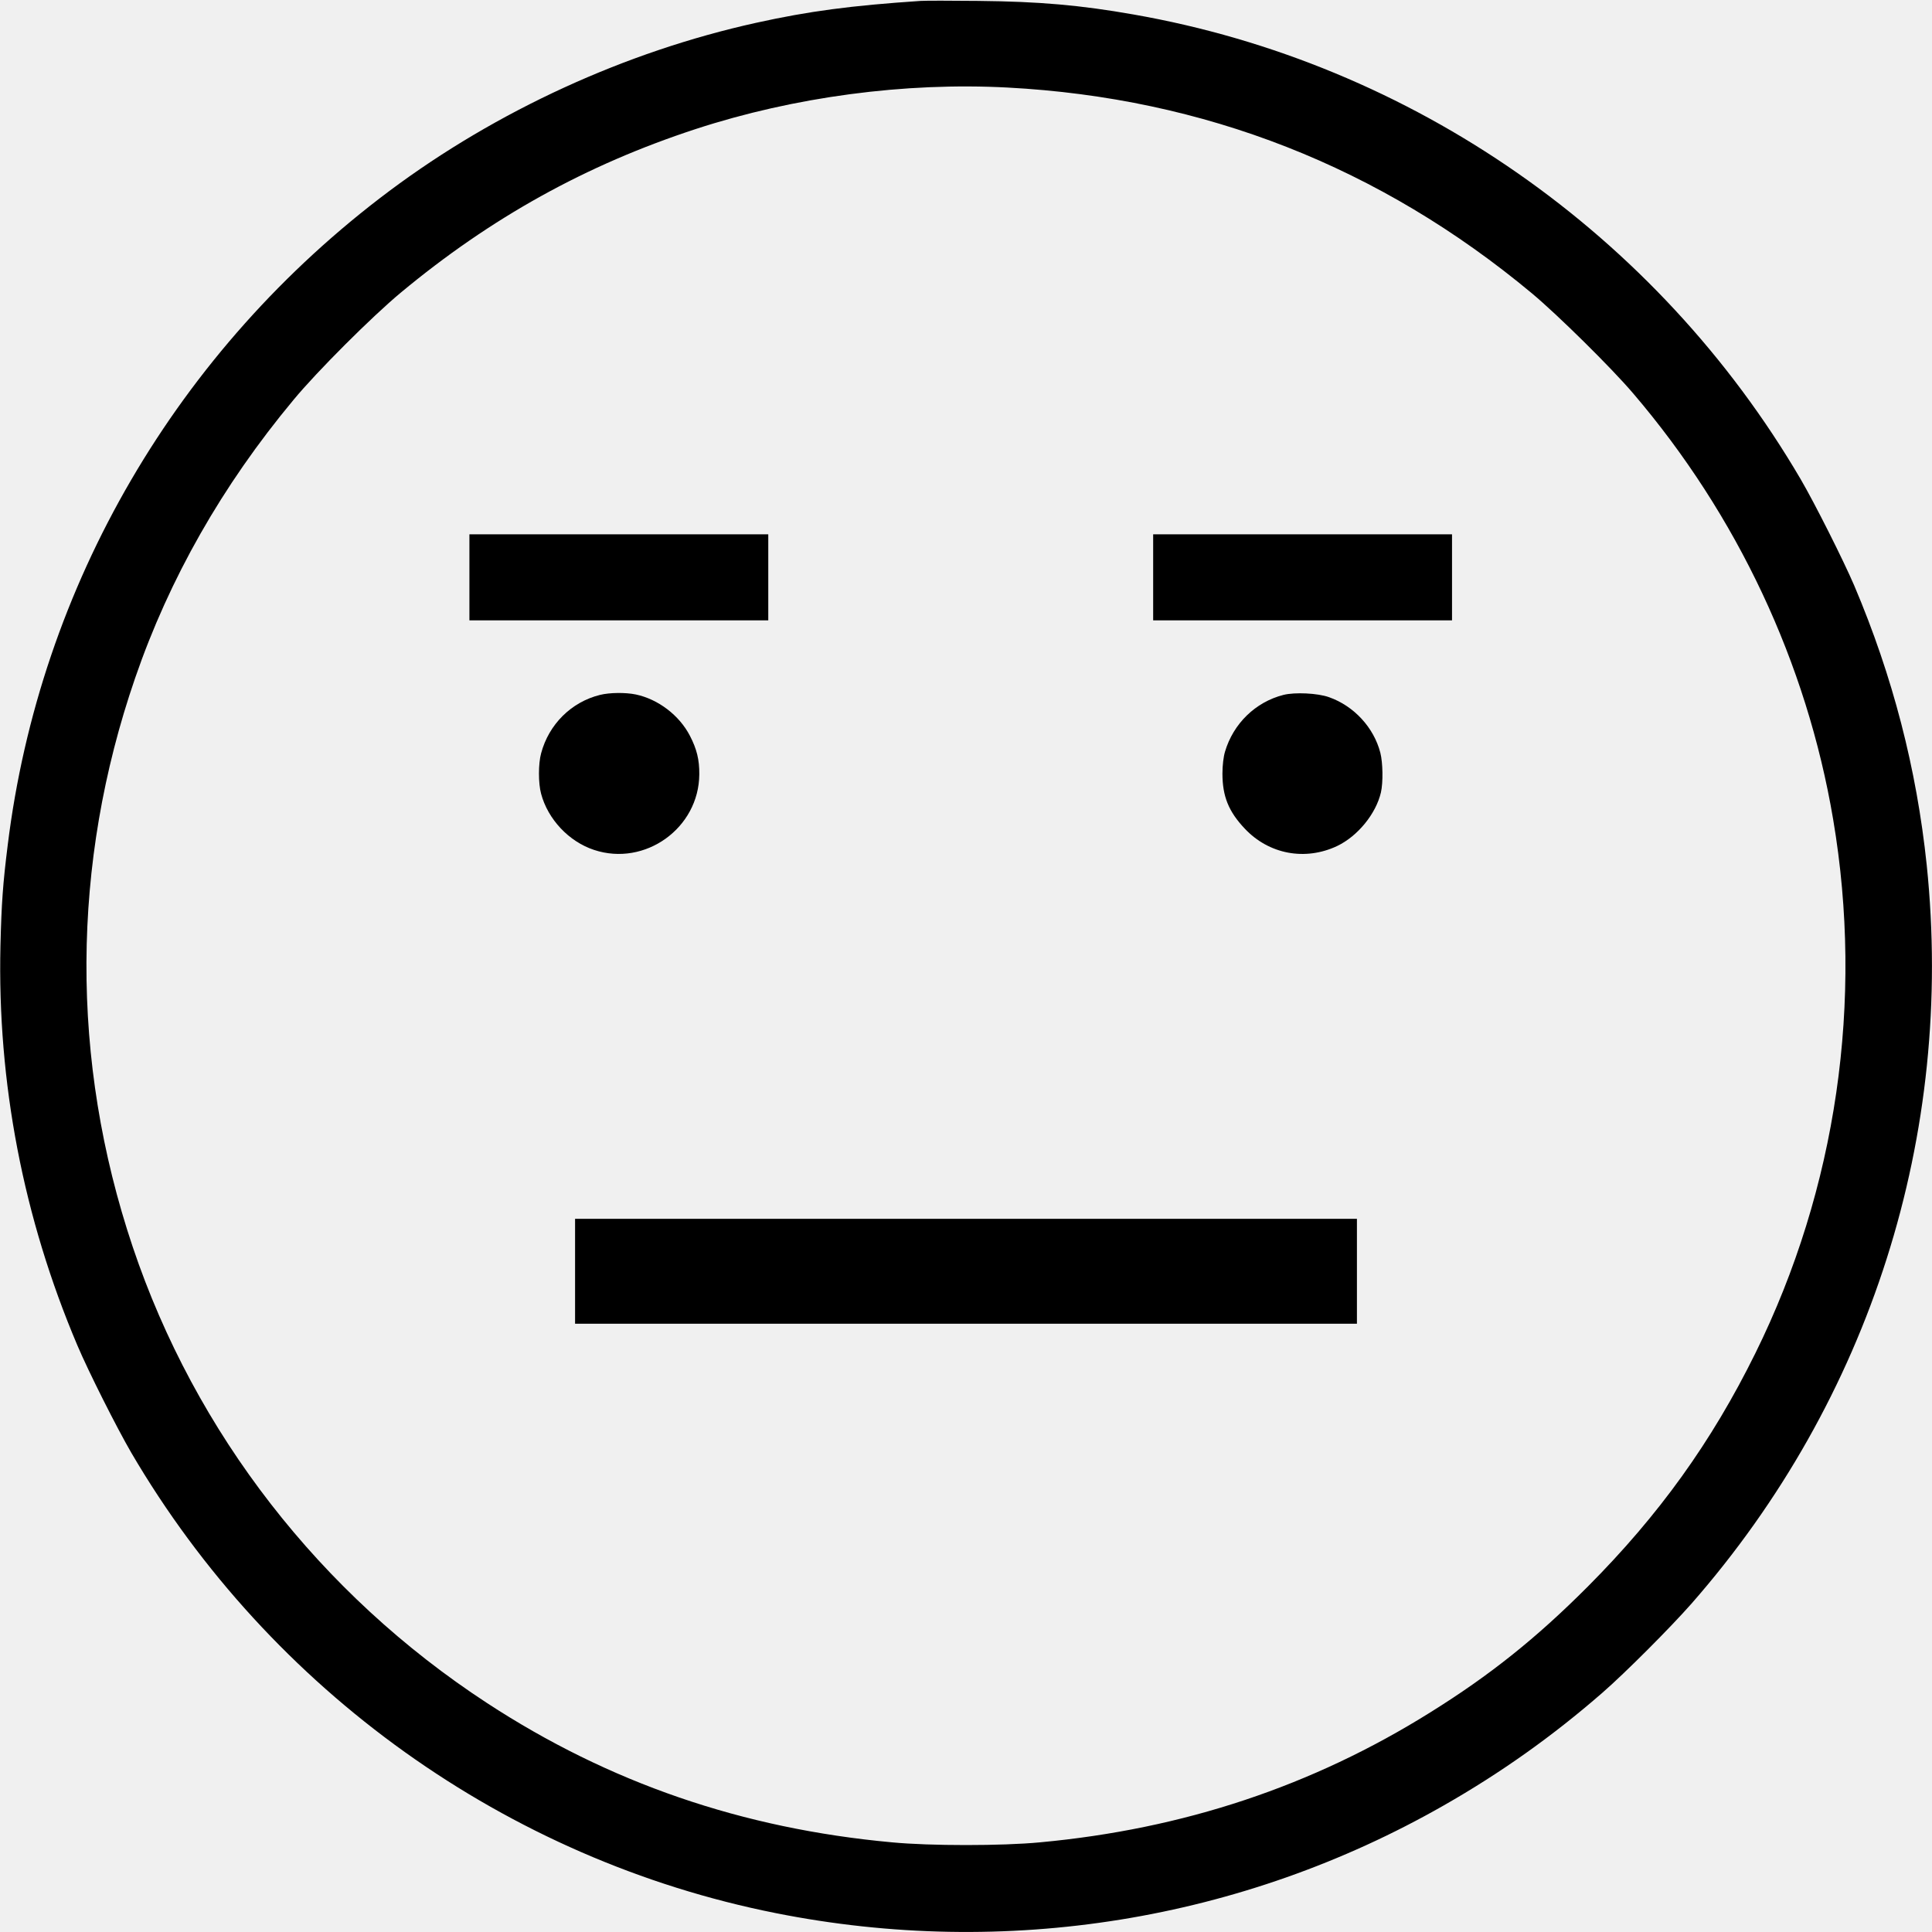
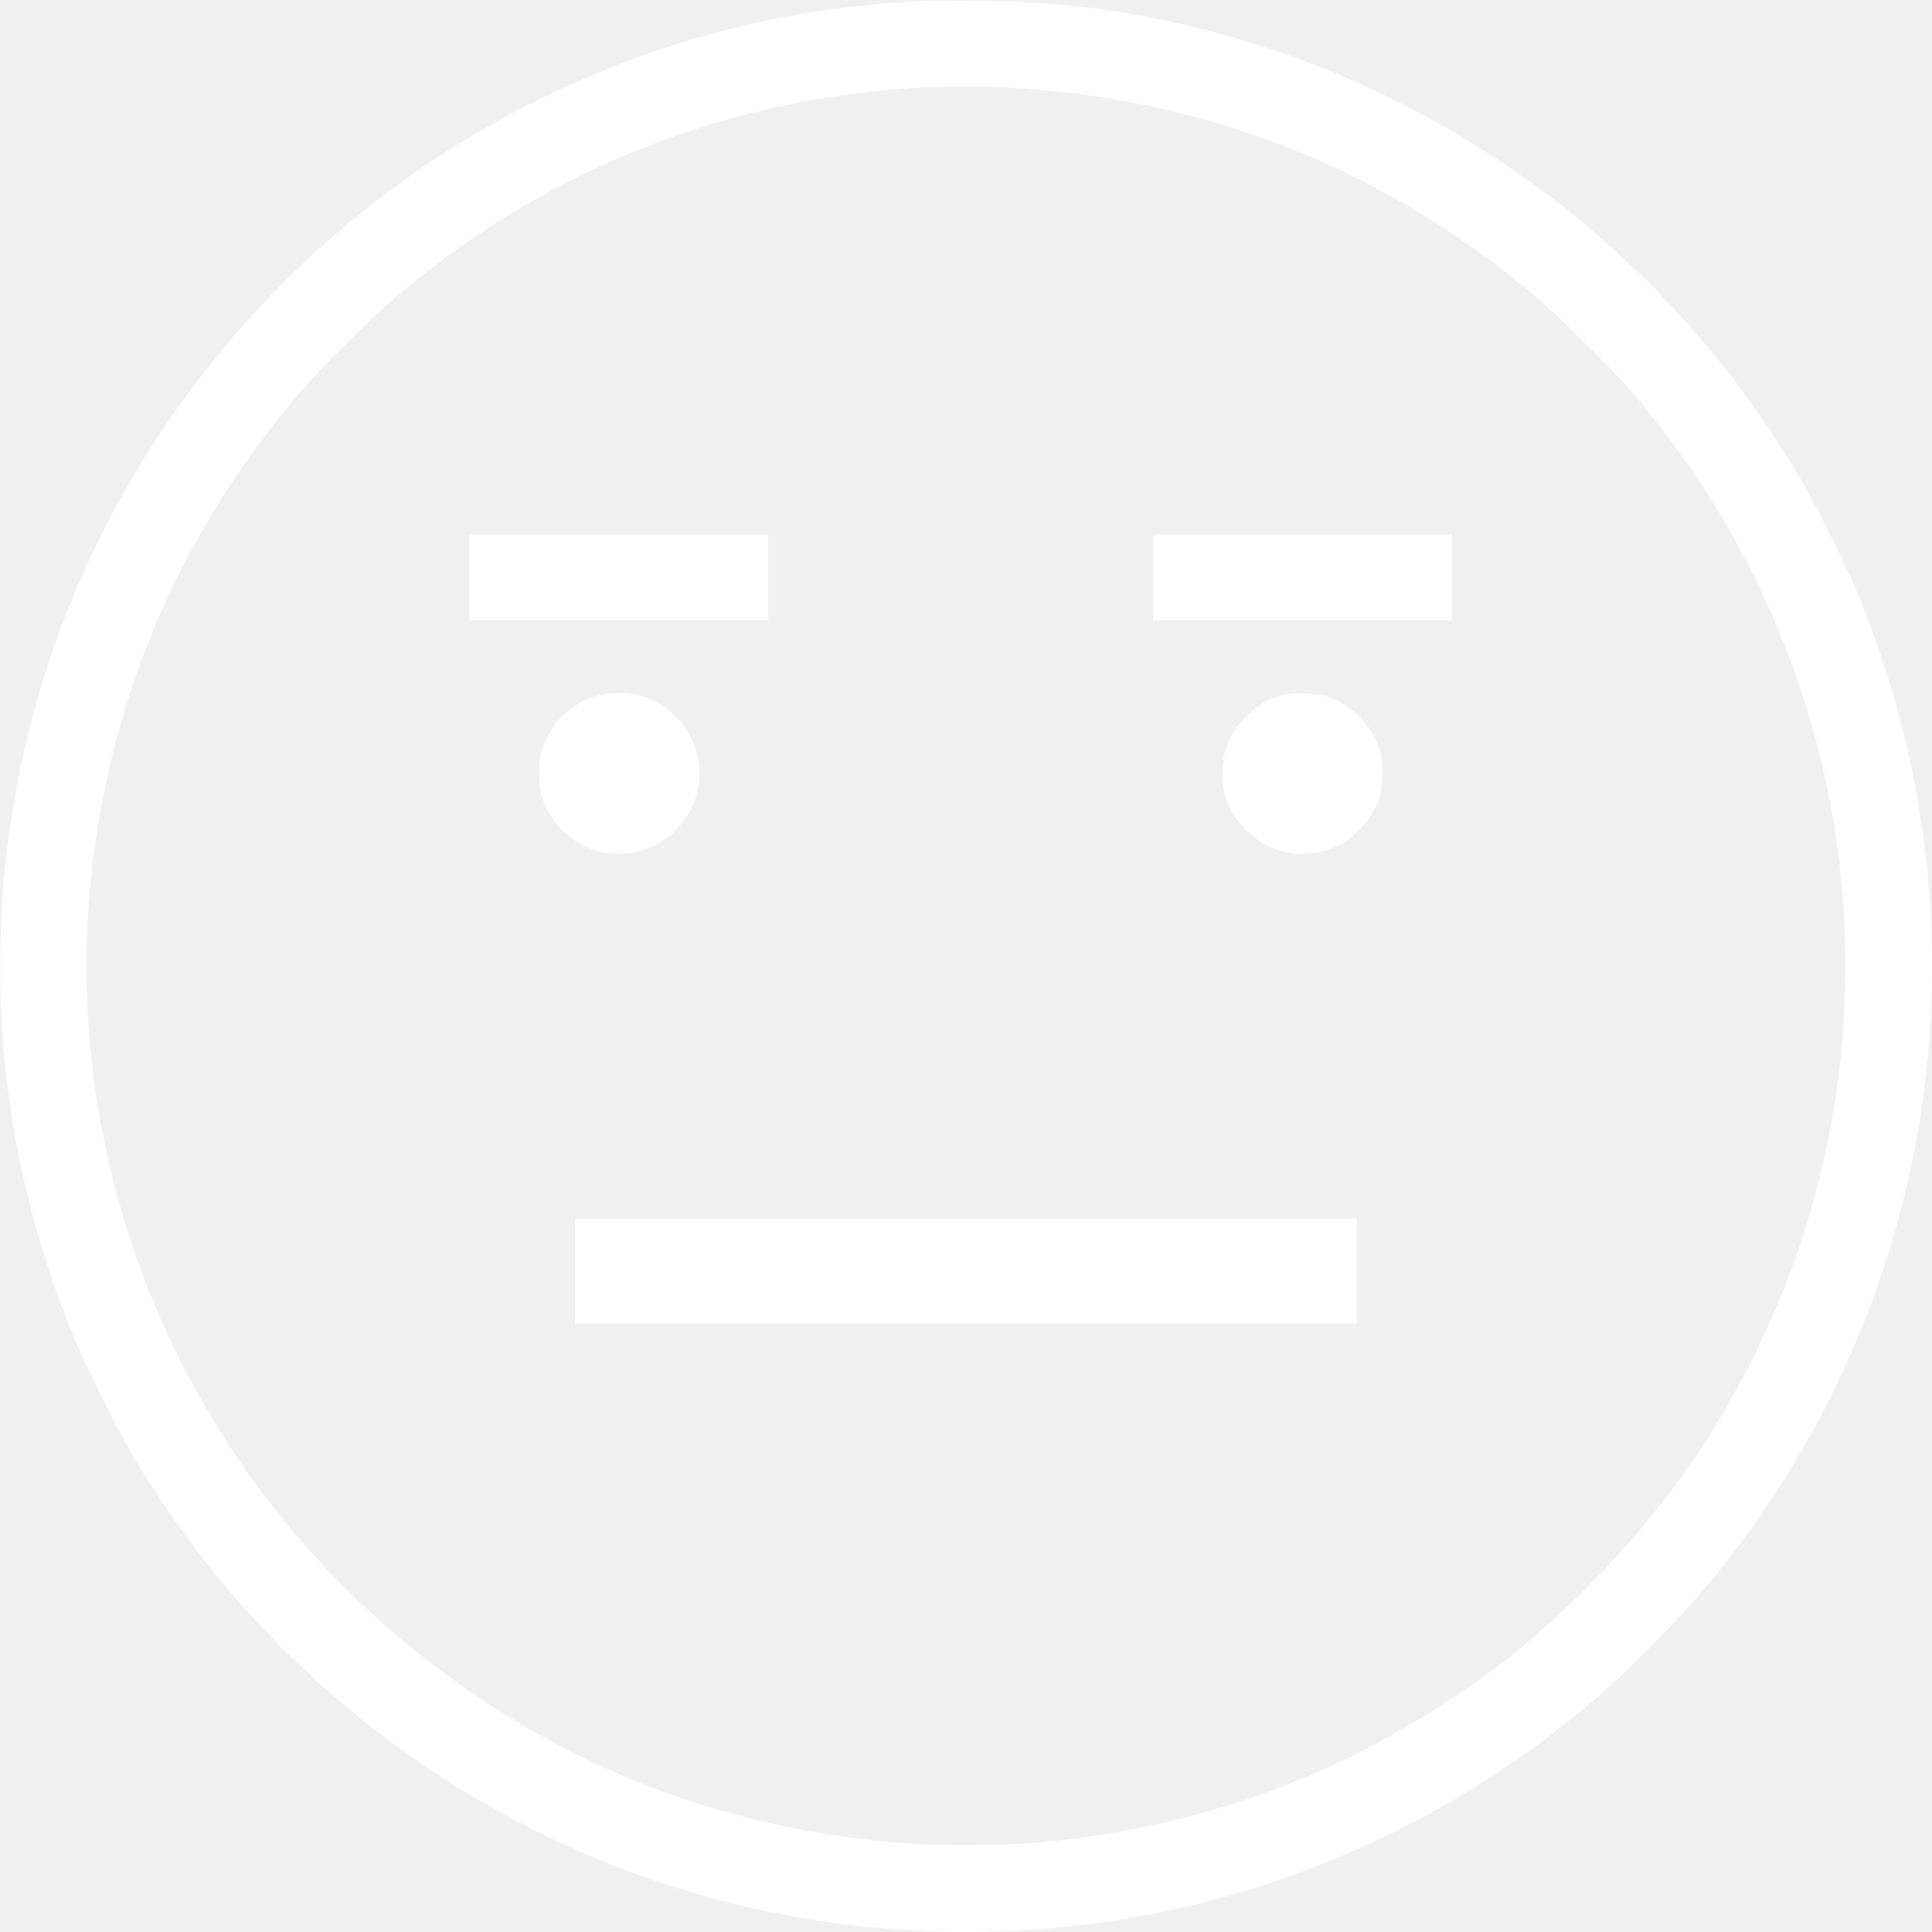
<svg xmlns="http://www.w3.org/2000/svg" version="1.0" width="1280pt" height="1280pt" viewBox="0 0 1280 1280" preserveAspectRatio="xMidYMid meet">
-   <g transform="translate(0,1280) scale(0.1,-0.1)" fill="#000000" stroke="none">
+   <g transform="translate(0,1280) scale(0.1,-0.1)" fill="white" stroke="none">
    <path d="M6100 12794 c-463 -31 -741 -68 -1090 -145 -865 -191 -1718 -582 -2430 -1114 -1404 -1050 -2317 -2613 -2529 -4335 -32 -256 -41 -384 -48 -665 -21 -907 151 -1803 509 -2647 74 -175 262 -548 358 -713 924 -1578 2489 -2696 4270 -3050 1522 -303 3088 -50 4426 714 377 215 722 460 1049 745 152 132 453 434 592 592 1184 1351 1743 3107 1558 4893 -67 639 -225 1250 -480 1851 -72 168 -261 544 -355 705 -952 1625 -2575 2756 -4420 3079 -352 62 -624 86 -1030 90 -179 2 -350 2 -380 0z m575 -574 c1305 -69 2469 -526 3475 -1364 170 -142 523 -490 669 -661 691 -808 1151 -1787 1326 -2823 204 -1204 23 -2447 -515 -3537 -290 -588 -639 -1073 -1110 -1546 -341 -342 -649 -588 -1044 -834 -782 -489 -1636 -773 -2586 -861 -252 -24 -728 -24 -980 0 -993 91 -1876 395 -2685 924 -1103 721 -1931 1787 -2346 3022 -414 1234 -408 2535 16 3767 227 660 577 1276 1049 1843 156 189 521 553 711 711 598 497 1227 846 1954 1084 652 213 1385 311 2066 275z" />
    <path d="M3110 8975 l0 -285 990 0 990 0 0 285 0 285 -990 0 -990 0 0 -285z" />
    <path d="M7640 8975 l0 -285 990 0 990 0 0 285 0 285 -990 0 -990 0 0 -285z" />
    <path d="M3975 8196 c-190 -47 -339 -195 -390 -387 -19 -69 -19 -199 0 -268 45 -169 184 -317 351 -372 338 -112 695 145 697 501 1 97 -17 168 -62 255 -70 136 -211 243 -359 274 -68 14 -173 13 -237 -3z" />
    <path d="M8503 8196 c-185 -47 -332 -190 -387 -376 -10 -33 -17 -91 -17 -145 0 -151 41 -252 148 -365 160 -170 400 -215 612 -115 136 65 257 213 290 355 15 66 13 197 -4 263 -43 167 -175 310 -340 368 -75 27 -227 34 -302 15z" />
    <path d="M3810 4378 l0 -348 2590 0 2590 0 0 348 0 347 -2590 0 -2590 0 0 -347z" />
  </g>
</svg>
